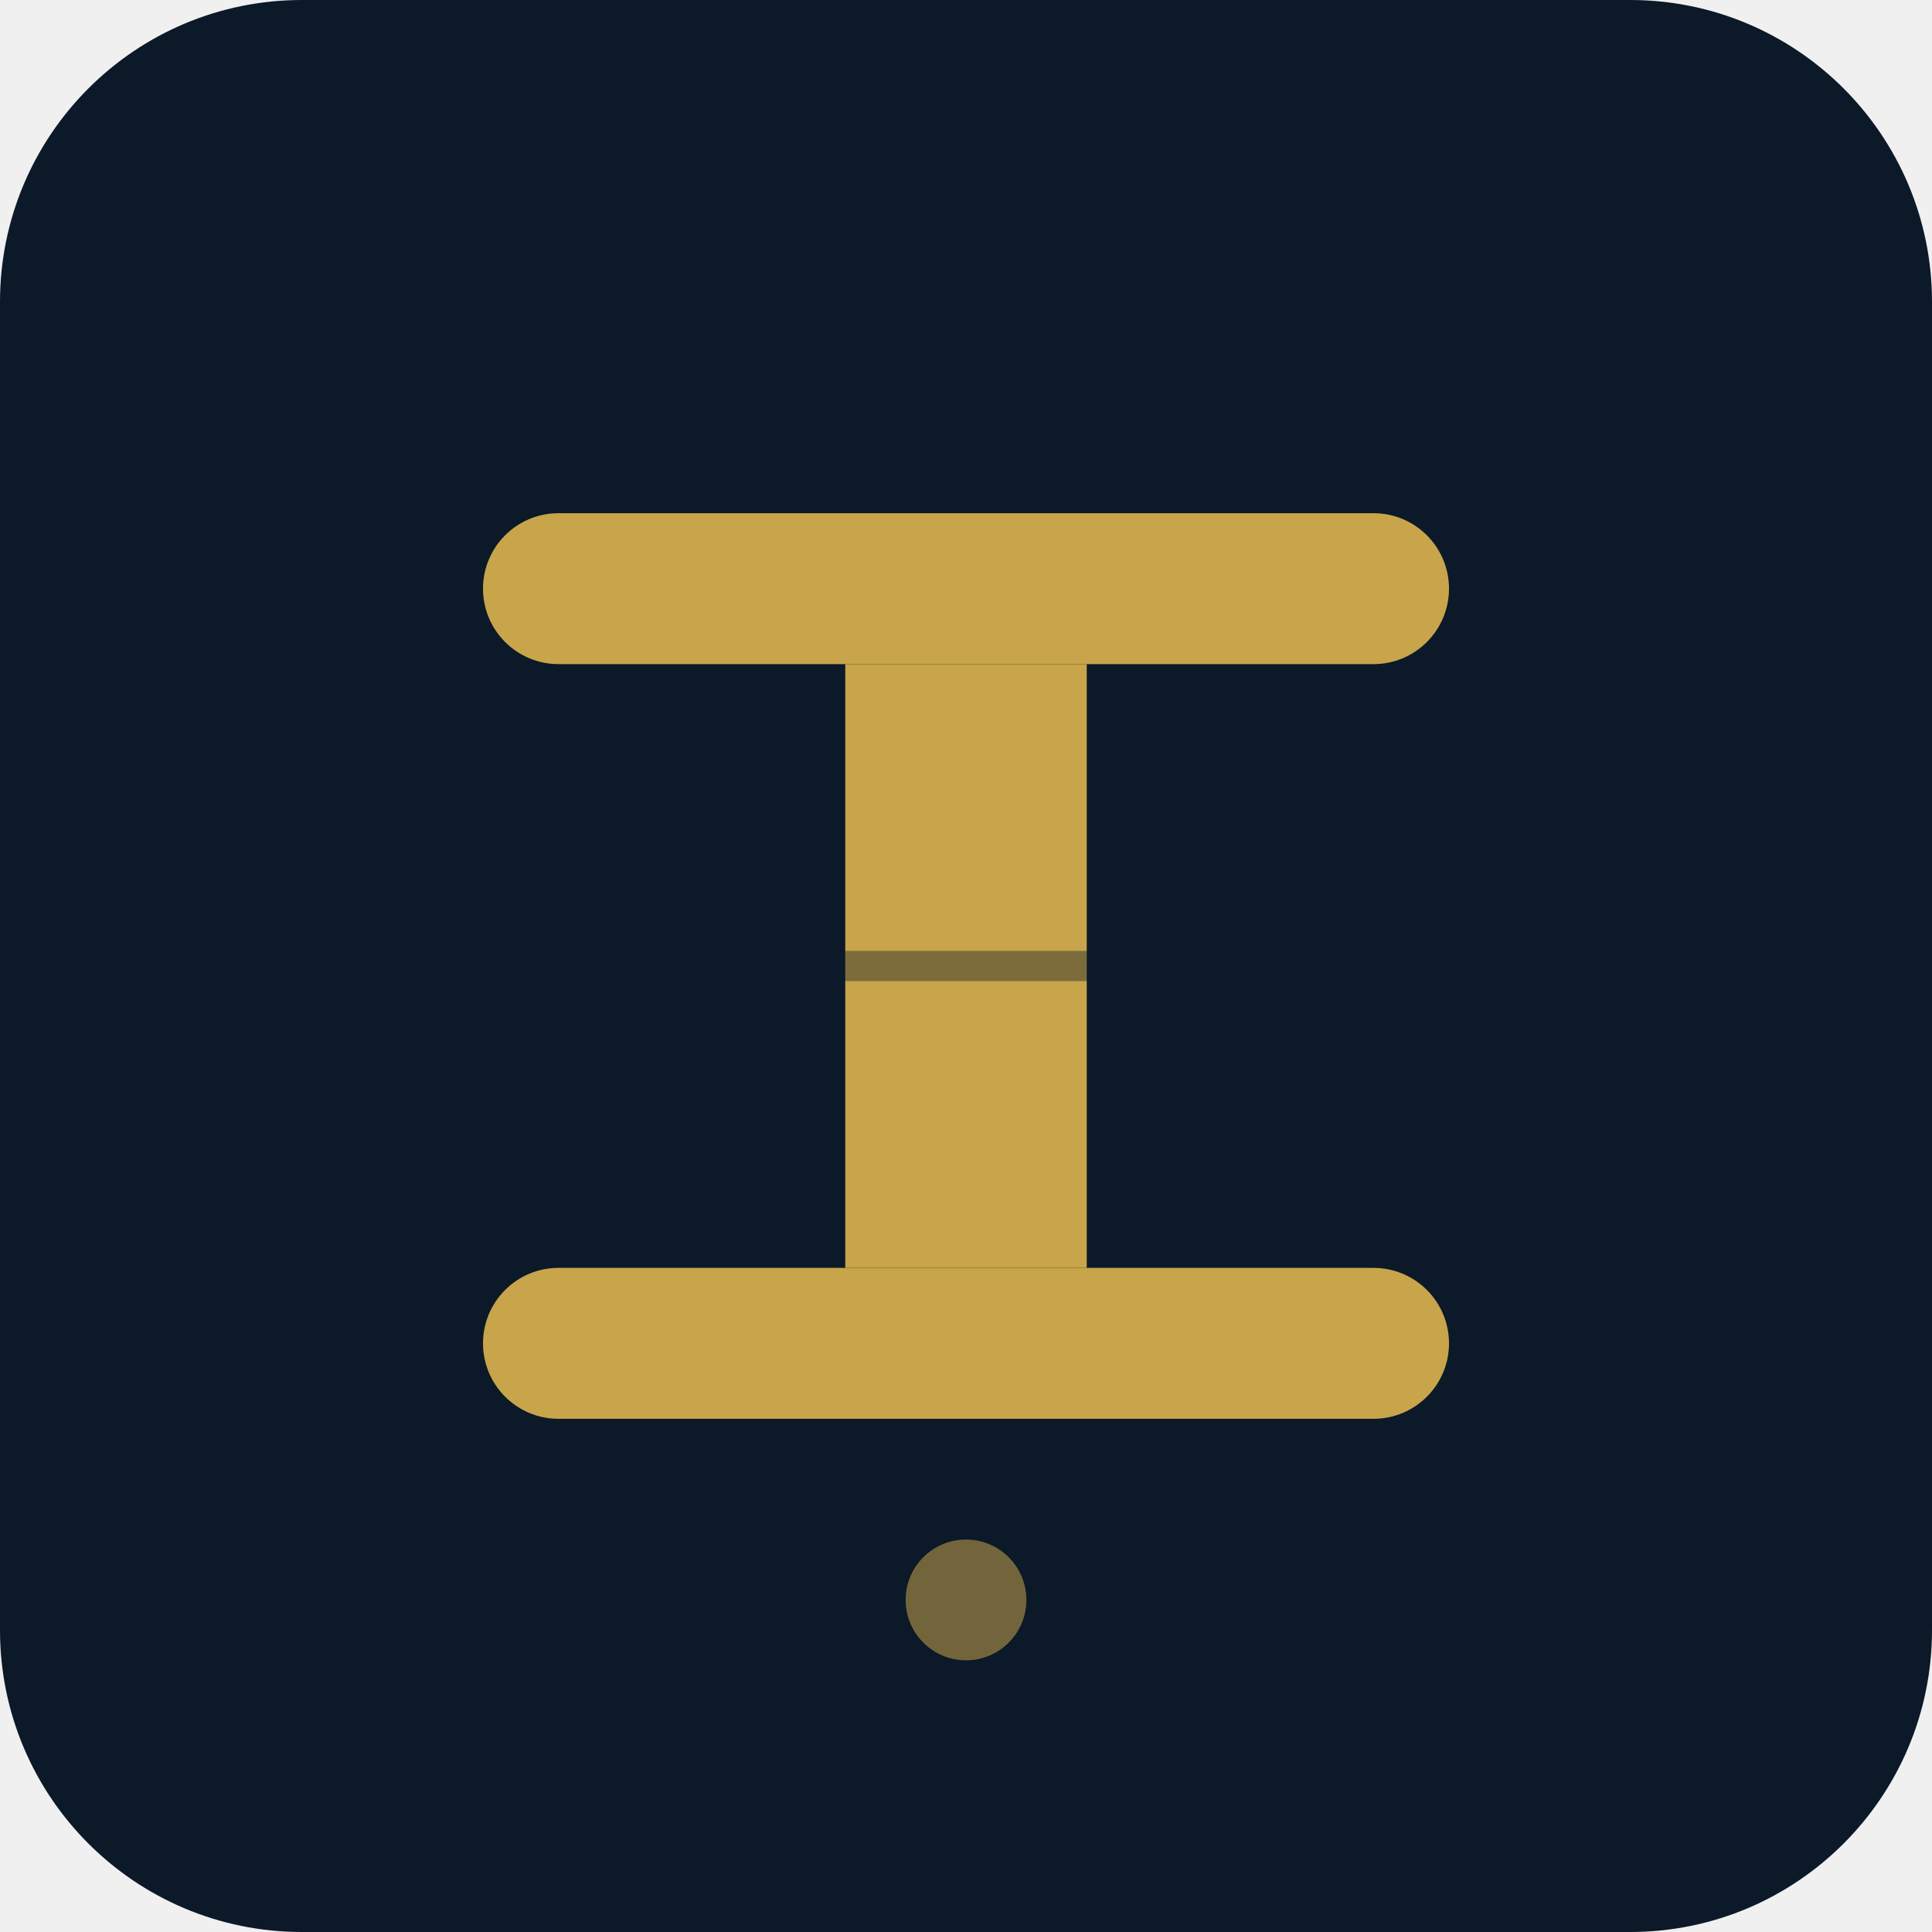
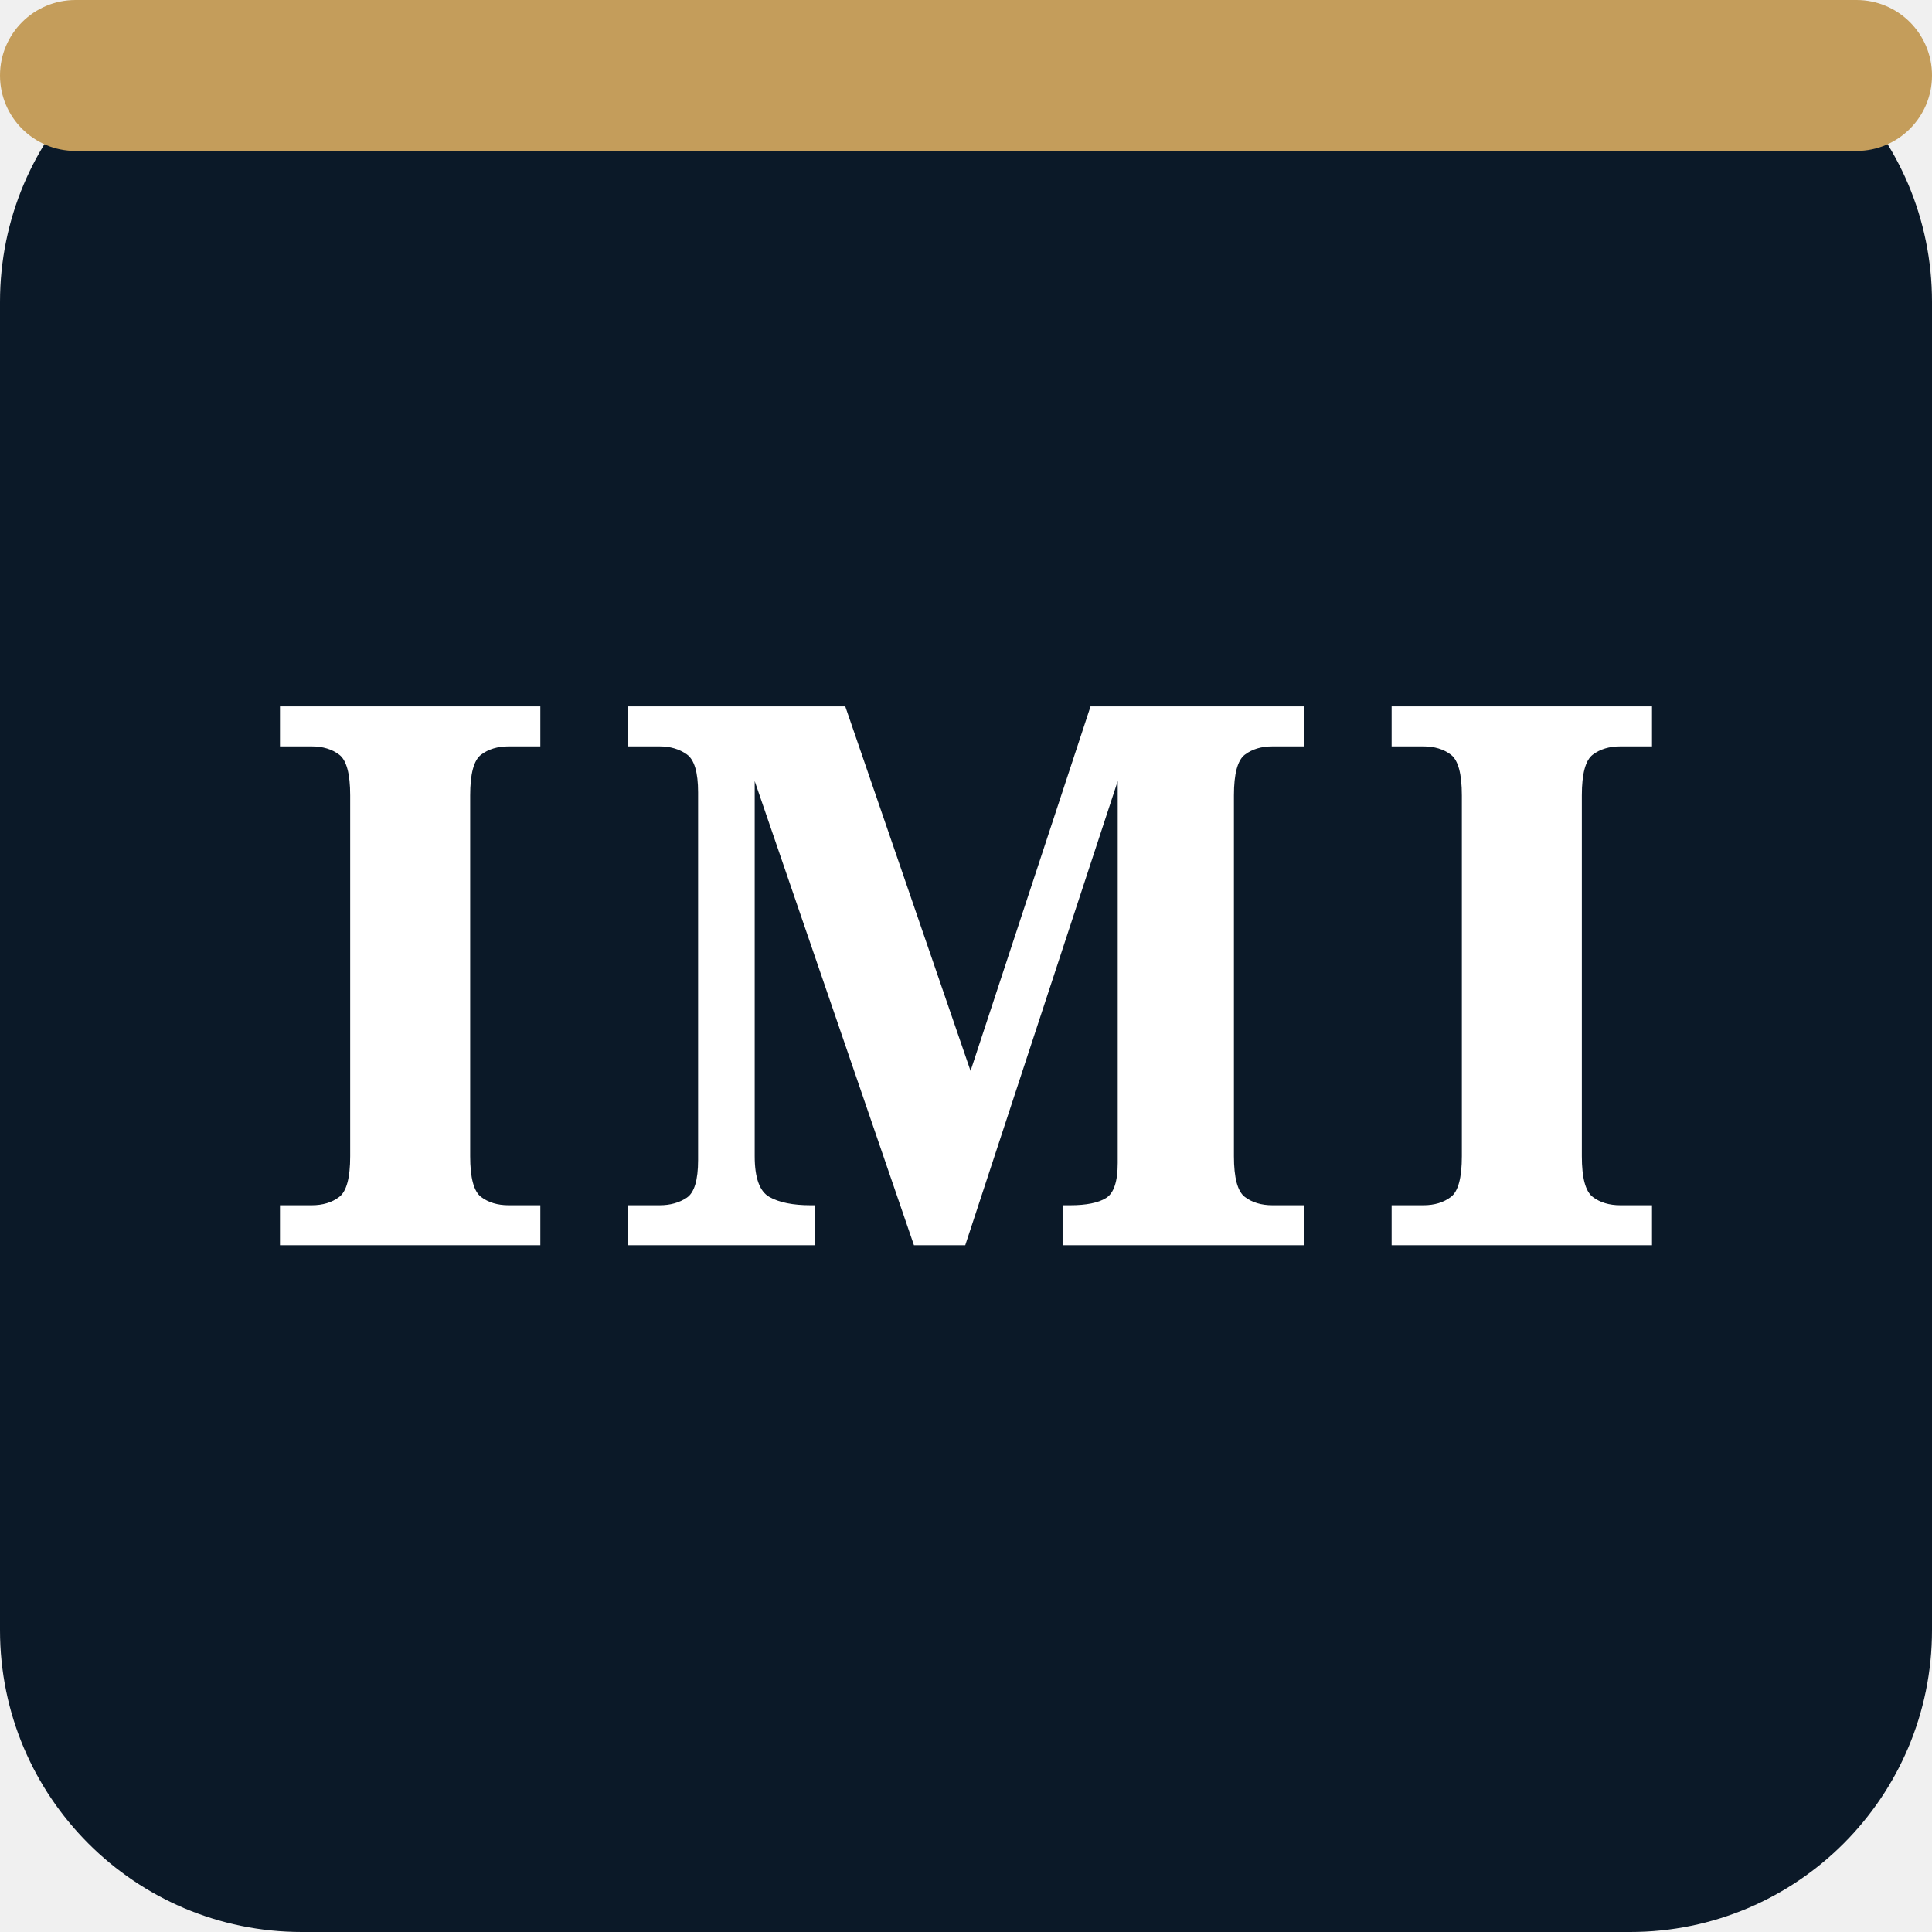
<svg xmlns="http://www.w3.org/2000/svg" viewBox="0 0 512 512" width="512" height="512">
  <rect width="512" height="512" rx="80" fill="#0B1928" />
-   <rect x="128" y="136" width="256" height="40" rx="20" fill="#C8A44A" />
-   <rect x="224" y="176" width="64" height="160" fill="#C8A44A" />
-   <rect x="128" y="336" width="256" height="40" rx="20" fill="#C8A44A" />
-   <circle cx="256" cy="424" r="16" fill="#C8A44A" opacity="0.55" />
-   <rect x="176" y="252" width="160" height="8" rx="4" fill="#0B1928" opacity="0.4" />
+   <rect x="0" y="0" width="512" height="40" rx="20" fill="#C49D5B" />
+   <text x="256" y="330" text-anchor="middle" font-family="'Playfair Display','Georgia',serif" font-size="200" font-weight="700" fill="white" letter-spacing="12">IMI</text>
</svg>
